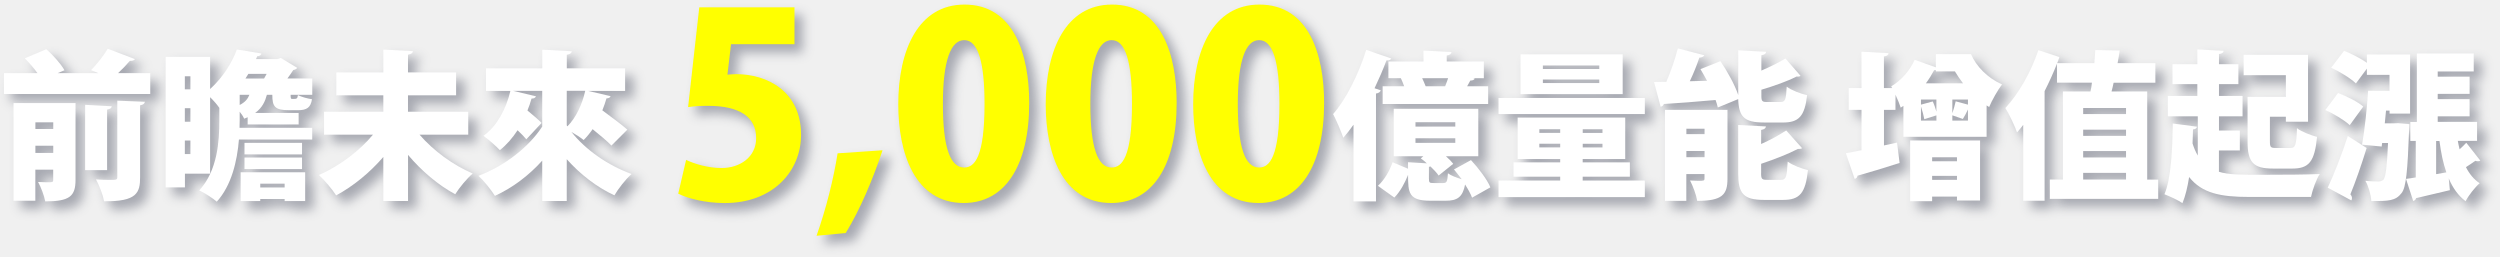
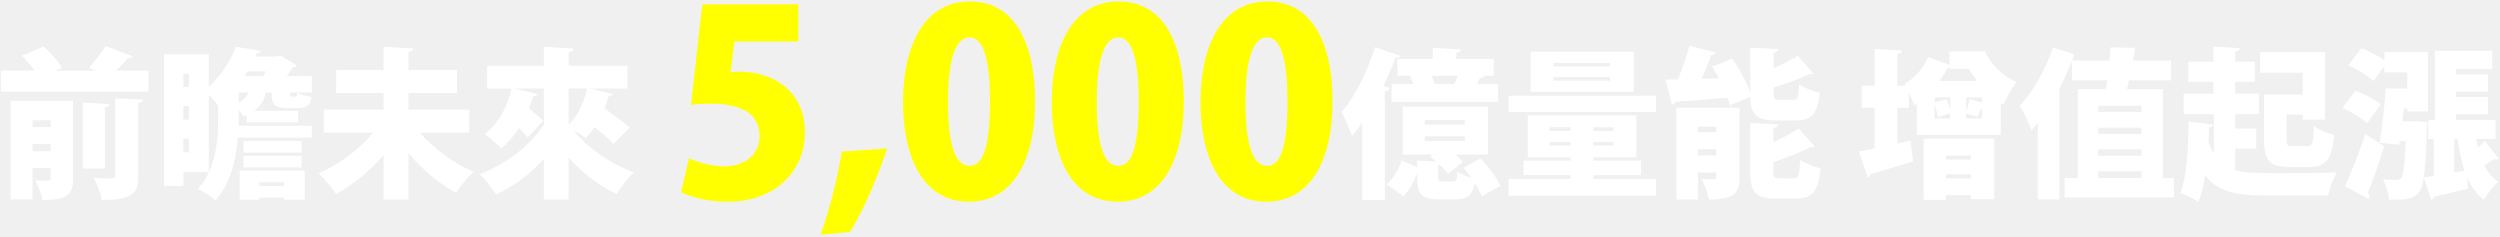
- <svg xmlns="http://www.w3.org/2000/svg" width="809" height="83" viewBox="0 0 809 83" fill="none">
-   <g filter="url(#filter0_d_1_95)">
-     <path d="M43.675 19.12C43.42 19.525 42.85 19.735 42.025 19.69C40.99 20.92 39.595 22.375 38.215 23.665H48.625V30.415H1.285V23.665H12.115C10.975 22.06 9.43 20.26 8.035 18.865L14.995 15.925C17.155 17.83 19.69 20.62 20.875 22.735L18.655 23.665H31.81L29.485 22.69C31.345 20.785 33.565 17.995 34.855 15.775L43.675 19.12ZM24.445 33.355V58.255C24.445 63.52 22.48 65.17 14.65 65.17C14.29 63.31 13.255 60.535 12.325 58.885C13.195 58.93 14.23 58.99 15.055 58.99C17.02 58.99 17.215 58.99 17.215 58.165V54.91H11.44V64.96H4.375V33.355H24.43H24.445ZM17.23 39.595H11.455V41.755H17.23V39.595ZM11.455 49.495H17.23V47.17H11.455V49.495ZM36.16 34.39C36.115 34.96 35.695 35.26 34.66 35.47V55.06H27.55V33.925L36.16 34.39ZM45.34 57.385C45.34 62.335 44.305 65.275 33.685 65.125C33.325 63.115 32.14 59.965 31.06 58.06C32.56 58.165 34.15 58.21 35.335 58.21C37.705 58.21 37.96 58.21 37.96 57.28V32.575L46.885 32.935C46.78 33.505 46.42 33.91 45.34 34.075V57.385Z" fill="white" />
-     <path d="M101.005 30.67H94.045C94.045 31.285 94.045 31.6 94.15 31.81C94.195 31.96 94.36 32.02 94.615 32.02C96.055 32.02 96.22 32.02 96.415 30.775C97.45 31.345 99.565 31.915 100.96 32.11C100.54 34.795 99.31 35.665 96.37 35.665H93.535C88.9 35.665 88.12 34.48 88.12 30.67H86.365C85.795 32.785 84.925 34.84 82.555 36.55H96.64V40.27H80.14V37.945L79 38.41C78.745 37.735 78.175 36.91 77.56 36.145V38.98C77.56 39.76 77.56 40.525 77.515 41.35H101.035V45.16H77.32C76.75 52.12 74.95 59.965 70.15 65.275C68.965 64.195 66.07 62.335 64.48 61.615C70.405 55.165 70.975 45.73 70.975 38.92V34.9C70.255 33.865 69.115 32.53 67.99 31.45V56.2H59.845V60.64H53.605V18.4H67.99V28.81C72.265 24.94 75.1 20.2 76.66 16.015L84.595 17.305C84.49 17.815 84.025 18.175 83.26 18.175L82.855 19.105H89.815L90.85 18.745L96.16 21.94C95.95 22.36 95.485 22.555 94.915 22.66C94.405 23.44 93.73 24.415 93.01 25.39H101.05V30.655L101.005 30.67ZM61.615 24.685H59.815V28.915H61.615V24.685ZM59.815 35.005V39.385H61.615V35.005H59.815ZM59.815 49.855H61.615V45.475H59.815V49.855ZM77.56 30.67V33.97C79.315 33.1 80.185 32.005 80.71 30.67H77.56ZM77.875 65.065V55.735H98.755V65.065H92.11V64.39H84.22V65.065H77.875ZM97.735 46.24V49.96H79.12V46.24H97.735ZM79.12 54.7V50.98H97.735V54.7H79.12ZM85.465 25.405C85.72 24.94 86.035 24.43 86.29 23.905H80.365L79.435 25.405H85.465ZM92.11 59.44H84.22V60.67H92.11V59.44Z" fill="white" />
-     <path d="M151.54 43.57H135.76C140.095 48.625 146.485 53.365 152.98 56.155C151.12 57.7 148.6 60.79 147.31 62.86C141.745 59.875 136.435 55.33 132.04 50.125V65.035H124.045V50.8C119.665 55.855 114.355 60.235 108.775 63.235C107.53 61.27 104.965 58.24 103.21 56.635C109.81 53.755 116.41 48.79 120.685 43.585H104.86V36.16H124.045V30.85H108.835V23.425H124.045V16.045L133.63 16.555C133.585 17.125 133.12 17.485 132.025 17.695V23.425H147.595V30.85H132.025V36.16H151.525V43.585L151.54 43.57Z" fill="white" />
-     <path d="M184.9 42.685C189.43 48.415 196.66 53.515 204.385 56.305C202.525 57.91 200.05 61.105 198.82 63.22C193.045 60.535 187.78 56.41 183.4 51.52V65.035H175.465V51.985C171.13 56.785 165.925 60.745 160.15 63.385C158.965 61.48 156.535 58.435 154.84 56.89C163.3 53.695 171.085 47.665 175.465 40.96V29.41H166.075L173.455 31.165C173.245 31.63 172.78 31.945 172.015 31.885C171.655 33.175 171.19 34.51 170.68 35.755C172.435 37.195 174.19 38.695 175.27 39.775L170.32 45.085C169.645 44.26 168.625 43.225 167.485 42.145C165.835 44.665 163.93 46.885 161.755 48.595C160.57 47.305 157.99 45.04 156.445 43.96C160.675 40.975 163.765 35.395 165.16 29.425H157.27V22.105H175.48V16.075L185.02 16.585C184.975 17.155 184.555 17.515 183.415 17.725V22.105H202.285V29.425H190.315L197.59 31.12C197.44 31.585 196.915 31.84 196.255 31.84C195.895 33.13 195.43 34.42 194.92 35.71C197.755 37.825 201.16 40.3 203.02 41.95L197.86 47.11C196.525 45.715 194.14 43.705 191.77 41.8C190.9 43.09 189.91 44.275 188.875 45.31C187.9 44.53 186.355 43.51 184.9 42.685ZM183.4 29.38V40.57L183.61 40.885C186.4 38.095 188.41 33.775 189.385 29.38H183.4Z" fill="white" />
-     <path d="M257.095 2.395V14.305H236.56L235.405 24.16C236.395 24.085 237.295 23.995 238.285 23.995C247.975 23.995 259.225 29.335 259.225 43.615C259.225 55.435 250.105 65.71 234.505 65.71C228.265 65.71 222.52 64.225 219.475 62.665L222.025 51.745C224.65 52.975 228.925 54.37 233.515 54.37C239.35 54.37 244.69 50.92 244.69 44.68C244.69 37.705 239.11 34.255 229.165 34.255C226.615 34.255 224.65 34.345 222.67 34.66L226.285 2.38H257.08L257.095 2.395Z" fill="#FFFF00" />
-     <path d="M285.595 48.625C282.475 57.985 278.365 67.765 273.685 75.4L264.235 76.3C267.28 67.675 269.74 57.985 271.045 49.615L285.58 48.625H285.595Z" fill="#FFFF00" />
-     <path d="M290.68 33.76C290.68 16.18 297.175 1.48 312.115 1.48C328.21 1.48 333.055 17.815 333.055 33.34C333.055 53.71 325.165 65.695 311.86 65.695C295.93 65.695 290.68 49.435 290.68 33.745V33.76ZM318.595 33.595C318.595 20.215 316.54 12.985 312.025 12.985C307.75 12.985 305.125 19.39 305.125 33.595C305.125 47.8 307.51 54.205 312.025 54.205C315.475 54.205 318.595 50.59 318.595 33.595Z" fill="#FFFF00" />
-     <path d="M338.395 33.76C338.395 16.18 344.89 1.48 359.83 1.48C375.925 1.48 380.77 17.815 380.77 33.34C380.77 53.71 372.88 65.695 359.575 65.695C343.645 65.695 338.395 49.435 338.395 33.745V33.76ZM366.31 33.595C366.31 20.215 364.255 12.985 359.74 12.985C355.465 12.985 352.84 19.39 352.84 33.595C352.84 47.8 355.225 54.205 359.74 54.205C363.19 54.205 366.31 50.59 366.31 33.595Z" fill="#FFFF00" />
-     <path d="M386.11 33.76C386.11 16.18 392.605 1.48 407.545 1.48C423.64 1.48 428.485 17.815 428.485 33.34C428.485 53.71 420.595 65.695 407.29 65.695C391.36 65.695 386.11 49.435 386.11 33.745V33.76ZM414.025 33.595C414.025 20.215 411.97 12.985 407.455 12.985C403.18 12.985 400.555 19.39 400.555 33.595C400.555 47.8 402.94 54.205 407.455 54.205C410.905 54.205 414.025 50.59 414.025 33.595Z" fill="#FFFF00" />
-     <path d="M450.22 18.91C450.01 19.375 449.5 19.63 448.675 19.525C447.535 22.57 446.2 25.615 444.805 28.555L446.815 29.23C446.665 29.695 446.2 30.16 445.27 30.265V65.17H437.995V40.36C436.915 41.86 435.835 43.3 434.695 44.59C434.08 42.79 432.37 38.71 431.395 36.91C435.475 32.32 439.645 24.07 442.12 16.135L450.22 18.925V18.91ZM476.005 51.805C478.435 54.43 481.21 57.985 482.29 60.625L476.365 63.97C475.9 62.74 475.075 61.24 474.1 59.695C473.32 63.82 471.58 64.96 467.815 64.96H462.82C455.8 64.96 455.65 62.335 455.65 56.56C454.615 59.185 453.175 61.93 451.21 63.94L445.9 60.13C447.955 58.27 449.71 55.285 450.64 52.495L455.635 54.61V52.495L461.725 52.855C461.11 52.285 460.435 51.715 459.76 51.25L460.585 50.575H451V35.215H478.375V50.575H467.905C468.88 51.4 469.705 52.27 470.275 53.005L465.535 56.815C464.965 55.945 463.99 54.91 462.91 53.875C462.76 53.875 462.595 53.92 462.4 53.98V57.79C462.4 59.125 462.61 59.23 463.9 59.23H467.05C468.13 59.23 468.385 58.825 468.55 56.08C469.48 56.8 471.385 57.52 472.99 57.985C472.165 56.905 471.34 55.825 470.515 54.835L476.035 51.79L476.005 51.805ZM449.29 19.885H460.63V16.375L469.705 16.84C469.66 17.455 469.195 17.77 468.16 17.98V19.885H480.175V25.3H476.725L477.235 25.45C477.025 25.855 476.56 26.065 475.795 26.065L474.76 27.925H481.57V33.655H447.43V27.925H454.39C454.075 27.055 453.67 26.065 453.31 25.3H449.29V19.885ZM458.05 39.535V40.975H470.935V39.535H458.05ZM458.05 44.74V46.24H470.935V44.74H458.05ZM460.21 25.3C460.615 26.17 461.035 27.1 461.35 27.925H467.635C467.995 27.1 468.31 26.17 468.61 25.3H460.21Z" fill="white" />
-     <path d="M484.93 31.705H532.27V36.91H484.93V31.705ZM512.155 57.175V58.42H532.27V63.79H484.93V58.42H504.88V57.175H489.775V52.54H504.88V51.46H491.11V38.05H525.925V51.46H512.155V52.54H527.425V57.175H512.155ZM525.1 17.575V30.46H492.04V17.575H525.1ZM498.13 41.815V43H504.88V41.815H498.13ZM498.13 47.695H504.88V46.51H498.13V47.695ZM517.525 22.33V21.19H499.27V22.33H517.525ZM517.525 26.875V25.735H499.27V26.875H517.525ZM518.56 43.015V41.83H512.17V43.015H518.56ZM518.56 47.71V46.525H512.17V47.71H518.56Z" fill="white" />
-     <path d="M570.775 39.64C564.43 39.64 562.675 37.78 562.48 32.065L555.88 34.795C555.73 34.075 555.475 33.25 555.16 32.365C548.875 32.935 542.635 33.4 538.405 33.655C538.3 34.165 537.835 34.48 537.37 34.525L535.255 26.53C536.44 26.53 537.775 26.485 539.23 26.485C540.67 23.14 542.11 19.015 542.95 15.655L551.515 17.875C551.305 18.34 550.735 18.595 549.91 18.655C549.13 21.025 548.005 23.815 546.82 26.29L552.385 26.14C551.71 24.85 550.99 23.56 550.27 22.375L556.72 19.795C558.985 23.095 561.355 27.37 562.495 30.73V16.285L571.525 16.75C571.48 17.32 571.06 17.68 569.98 17.89V22.84C572.86 21.61 575.65 20.215 577.765 18.925L582.67 24.55C582.52 24.7 581.95 24.865 581.38 24.76C578.395 26.305 574.105 27.805 569.98 29.035V30.895C569.98 32.8 570.235 33.01 571.945 33.01H576.175C577.675 33.01 577.975 32.29 578.185 28.06C579.685 29.2 582.775 30.385 584.785 30.79C584.005 37.705 582.055 39.655 576.895 39.655H570.805L570.775 39.64ZM559.015 35.56V57.835C559.015 62.995 557.32 65.005 549.22 65.005C548.905 63.04 547.825 60.16 546.895 58.405C547.72 58.45 548.755 58.51 549.52 58.51C551.38 58.51 551.575 58.51 551.575 57.73V56.335H545.695V65.005H538.78V35.56H559H559.015ZM551.59 41.65H545.71V43.405H551.59V41.65ZM545.71 50.875H551.59V48.865H545.71V50.875ZM569.89 56.035C569.89 58 570.205 58.195 571.96 58.195H576.34C577.945 58.195 578.245 57.265 578.5 52.315C580.045 53.455 583.045 54.58 585.055 55.045C584.275 62.515 582.37 64.69 577.06 64.69H570.775C564.13 64.69 562.48 62.575 562.48 56.08V40.45L571.45 40.915C571.405 41.485 570.985 41.845 569.905 42.055V46.6C572.95 45.265 575.83 43.66 578.005 42.22L583.165 47.95C582.805 48.205 582.295 48.205 581.77 48.205C578.62 49.855 574.24 51.55 569.905 53.005V56.05L569.89 56.035Z" fill="white" />
-     <path d="M626.47 17.515H637.81C639.505 21.49 643.27 25.3 647.86 27.31C646.57 29.005 644.605 32.41 643.69 34.63L642.865 34.12V44.275H615.94V34.27L615.07 34.84C614.755 33.865 614.095 32.155 613.375 30.61V35.56H609.655V47.065L613.885 46.135L614.71 52.735C609.76 54.34 604.555 55.885 601.09 56.86C601.045 57.43 600.625 57.79 600.16 57.895L597.325 49.585C598.765 49.33 600.475 49.015 602.38 48.61V35.56H598.255V28.495H602.38V16.735L611.14 17.2C611.095 17.77 610.675 18.13 609.64 18.28V28.495H612.325L612.01 27.925C615.1 26.17 618.04 22.87 619.585 19.36L626.44 21.79V17.515H626.47ZM618.115 65.11V45.46H640.75V64.9H633.28V63.61H625.24V65.11H618.13H618.115ZM625.435 32.83C625.9 33.805 626.305 35.05 626.62 36.13V32.215H621.625V33.865L625.435 32.83ZM622.705 38.56C622.495 37.48 622.09 35.83 621.625 34.48V39.025H626.62V37.33L622.705 38.575V38.56ZM626.47 23.095V22.69C626.32 22.735 626.11 22.735 625.9 22.69C625.12 24.13 624.25 25.585 623.215 26.965H635.23C634.255 25.675 633.37 24.385 632.605 23.095H626.47ZM633.28 50.89H625.24V52.18H633.28V50.89ZM625.24 58.21H633.28V56.92H625.24V58.21ZM636.835 33.865V32.215H631.78V36.655C632.185 35.365 632.65 33.865 632.86 32.785L636.835 33.865ZM631.78 39.025H636.835V35.41C636.37 36.385 635.755 37.63 635.185 38.5C634.045 38.095 632.965 37.72 631.78 37.315V39.01V39.025Z" fill="white" />
-     <path d="M698.395 58.105V64.345H663.325V58.105H667.555V29.59H676.48C676.69 28.72 676.84 27.73 676.945 26.755H665.65V20.56C664.51 23.5 663.13 26.545 661.63 29.485V64.96H654.715V40.42C654.04 41.29 653.38 42.115 652.705 42.85C652.09 40.99 650.125 36.82 648.94 34.96C653.17 30.415 657.235 23.35 659.62 16.24L666.43 18.46C666.22 19.135 665.965 19.75 665.71 20.425H677.725C677.875 18.925 677.98 17.485 678.04 16.195L685.93 16.345C685.72 17.68 685.525 19.075 685.255 20.425H697.48V26.77H683.965C683.755 27.745 683.545 28.735 683.29 29.605H694.84V58.12H698.395V58.105ZM674.11 34.945V36.91H687.985V34.945H674.11ZM687.985 41.965H674.11V43.975H687.985V41.965ZM674.11 48.88V50.95H687.985V48.88H674.11ZM674.11 58.105H687.985V55.945H674.11V58.105Z" fill="white" />
-     <path d="M718.045 48.67V55.585C721.3 56.56 724.6 56.56 733.51 56.56C739.24 56.56 746.755 56.515 750.685 56.305C749.545 58 748.315 61.465 747.85 63.73H727.735C718.705 63.73 712.57 62.59 708.4 57.28C707.89 60.535 707.215 63.415 706.24 65.74C704.905 64.81 702.115 63.52 700.42 62.86C702.535 57.865 703 48.685 703.105 39.97L710.95 41.005C710.845 41.515 710.44 41.83 709.66 41.875L709.51 46.42C709.975 47.92 710.545 49.21 711.205 50.335V37.645H701.515V31.045H711.055V27.235H703.015V20.785H711.055V15.985L719.56 16.45C719.515 17.02 719.095 17.32 718.06 17.485V20.785H724.345V27.235H718.06V31.045H725.695V37.645H718.06V42.235H724.81V48.685H718.06L718.045 48.67ZM739.705 31.345V24.325H726.04V17.725H746.875V39.385H739.705V37.78H734.545V45.775C734.545 47.68 734.8 47.89 736.6 47.89H741.145C742.795 47.89 743.11 47.02 743.305 41.5C744.805 42.64 747.895 43.825 749.8 44.29C749.02 52.33 747.175 54.55 741.805 54.55H735.52C729.235 54.55 727.315 52.585 727.315 45.88V31.345H739.69H739.705Z" fill="white" />
-     <path d="M756.61 30.1C759.34 31.135 763 32.935 764.755 34.48L760.375 40.51C758.77 38.965 755.275 36.85 752.485 35.605L756.61 30.085V30.1ZM753.265 60.73C755.17 56.65 757.75 50.215 759.76 44.02L765.85 47.89C764.155 53.41 762.235 58.87 760.585 62.89C760.945 63.295 761.095 63.715 761.095 64.075C761.095 64.39 761.05 64.645 760.885 64.855L753.25 60.73H753.265ZM775.96 39.85L779.68 40.165C779.68 40.675 779.635 41.5 779.575 42.175C779.11 55.33 778.6 60.685 777.145 62.485C775.18 65.065 772.81 65.065 767.35 65.065C767.245 63.055 766.48 60.325 765.445 58.51C767.2 58.72 768.79 58.72 769.72 58.72C770.395 58.72 770.86 58.57 771.37 58.045C771.985 57.175 772.45 54.025 772.765 46.285H770.86L770.71 47.425L764.365 46.81C765.19 42.175 765.97 35.05 766.33 29.38H773.245V24.22H765.925V22.21L762.37 27.01C760.765 25.405 757.165 23.2 754.375 21.91L758.545 16.45C760.915 17.38 763.96 18.925 765.925 20.32V17.635H779.905V36.76H773.26V35.785H772.12C771.97 37.18 771.865 38.575 771.715 39.91H774.55L775.99 39.865L775.96 39.85ZM795.355 45.625C795.505 46.555 795.715 47.425 795.925 48.31C796.75 47.59 797.53 46.81 798.085 46.195L802.63 51.97C802.42 52.12 802.12 52.18 801.805 52.18C801.55 52.18 801.295 52.135 801.025 52.03C800.35 52.54 799.165 53.32 797.98 54.085C799.06 56.245 800.56 58.06 802.42 59.29C800.92 60.58 798.805 63.265 797.875 65.11C795.445 63.31 793.705 60.775 792.415 57.73L792.775 61.54C788.755 62.515 784.57 63.505 781.84 64.12C781.735 64.63 781.33 64.945 780.91 65.05L778.585 57.88C779.515 57.775 780.595 57.625 781.735 57.415V45.61H779.98V39.475H782.095V17.305H800.5V23.125H788.845V24.82H799.165V30.385H788.845V32.08H799.165V37.645H788.845V39.445H801.58V45.58H795.34L795.355 45.625ZM788.335 56.35L791.635 55.78C790.6 52.795 789.88 49.33 789.415 45.625H788.335V56.35Z" fill="white" />
-   </g>
-   <defs>
-     <filter id="filter0_d_1_95" x="0.235" y="0.43" width="808.425" height="81.9" filterUnits="userSpaceOnUse" color-interpolation-filters="sRGB">
-       <feFlood flood-opacity="0" result="BackgroundImageFix" />
-       <feColorMatrix in="SourceAlpha" type="matrix" values="0 0 0 0 0 0 0 0 0 0 0 0 0 0 0 0 0 0 127 0" result="hardAlpha" />
-       <feOffset dx="2.49" dy="2.49" />
-       <feGaussianBlur stdDeviation="1.77" />
-       <feColorMatrix type="matrix" values="0 0 0 0 0.102 0 0 0 0 0.125 0 0 0 0 0.22 0 0 0 0.34 0" />
-       <feBlend mode="normal" in2="BackgroundImageFix" result="effect1_dropShadow_1_95" />
-       <feBlend mode="normal" in="SourceGraphic" in2="effect1_dropShadow_1_95" result="shape" />
-     </filter>
-   </defs>
+ <svg xmlns="http://www.w3.org/2000/svg" width="802" height="76" viewBox="0 0 802 76" fill="none">
+   <path d="M42.675 18.12C42.42 18.525 41.85 18.735 41.025 18.69C39.99 19.92 38.595 21.375 37.215 22.665H47.625V29.415H0.285V22.665H11.115C9.975 21.06 8.43 19.26 7.035 17.865L13.995 14.925C16.155 16.83 18.69 19.62 19.875 21.735L17.655 22.665H30.81L28.485 21.69C30.345 19.785 32.565 16.995 33.855 14.775L42.675 18.12ZM23.445 32.355V57.255C23.445 62.52 21.48 64.17 13.65 64.17C13.29 62.31 12.255 59.535 11.325 57.885C12.195 57.93 13.23 57.99 14.055 57.99C16.02 57.99 16.215 57.99 16.215 57.165V53.91H10.44V63.96H3.375V32.355H23.43H23.445ZM16.23 38.595H10.455V40.755H16.23V38.595ZM10.455 48.495H16.23V46.17H10.455V48.495ZM35.16 33.39C35.115 33.96 34.695 34.26 33.66 34.47V54.06H26.55V32.925L35.16 33.39ZM44.34 56.385C44.34 61.335 43.305 64.275 32.685 64.125C32.325 62.115 31.14 58.965 30.06 57.06C31.56 57.165 33.15 57.21 34.335 57.21C36.705 57.21 36.96 57.21 36.96 56.28V31.575L45.885 31.935C45.78 32.505 45.42 32.91 44.34 33.075V56.385Z" fill="white" />
+   <path d="M100.005 29.67H93.045C93.045 30.285 93.045 30.6 93.15 30.81C93.195 30.96 93.36 31.02 93.615 31.02C95.055 31.02 95.22 31.02 95.415 29.775C96.45 30.345 98.565 30.915 99.96 31.11C99.54 33.795 98.31 34.665 95.37 34.665H92.535C87.9 34.665 87.12 33.48 87.12 29.67H85.365C84.795 31.785 83.925 33.84 81.555 35.55H95.64V39.27H79.14V36.945L78 37.41C77.745 36.735 77.175 35.91 76.56 35.145V37.98C76.56 38.76 76.56 39.525 76.515 40.35H100.035V44.16H76.32C75.75 51.12 73.95 58.965 69.15 64.275C67.965 63.195 65.07 61.335 63.48 60.615C69.405 54.165 69.975 44.73 69.975 37.92V33.9C69.255 32.865 68.115 31.53 66.99 30.45V55.2H58.845V59.64H52.605V17.4H66.99V27.81C71.265 23.94 74.1 19.2 75.66 15.015L83.595 16.305C83.49 16.815 83.025 17.175 82.26 17.175L81.855 18.105H88.815L89.85 17.745L95.16 20.94C94.95 21.36 94.485 21.555 93.915 21.66C93.405 22.44 92.73 23.415 92.01 24.39H100.05V29.655L100.005 29.67ZM60.615 23.685H58.815V27.915H60.615V23.685ZM58.815 34.005V38.385H60.615V34.005H58.815ZM58.815 48.855H60.615V44.475H58.815V48.855ZM76.56 29.67V32.97C78.315 32.1 79.185 31.005 79.71 29.67H76.56ZM76.875 64.065V54.735H97.755V64.065H91.11V63.39H83.22V64.065H76.875ZM96.735 45.24V48.96H78.12V45.24H96.735ZM78.12 53.7V49.98H96.735V53.7H78.12ZM84.465 24.405C84.72 23.94 85.035 23.43 85.29 22.905H79.365L78.435 24.405H84.465ZM91.11 58.44H83.22V59.67H91.11V58.44Z" fill="white" />
+   <path d="M150.54 42.57H134.76C139.095 47.625 145.485 52.365 151.98 55.155C150.12 56.7 147.6 59.79 146.31 61.86C140.745 58.875 135.435 54.33 131.04 49.125V64.035H123.045V49.8C118.665 54.855 113.355 59.235 107.775 62.235C106.53 60.27 103.965 57.24 102.21 55.635C108.81 52.755 115.41 47.79 119.685 42.585H103.86V35.16H123.045V29.85H107.835V22.425H123.045V15.045L132.63 15.555C132.585 16.125 132.12 16.485 131.025 16.695V22.425H146.595V29.85H131.025V35.16H150.525V42.585L150.54 42.57Z" fill="white" />
+   <path d="M183.9 41.685C188.43 47.415 195.66 52.515 203.385 55.305C201.525 56.91 199.05 60.105 197.82 62.22C192.045 59.535 186.78 55.41 182.4 50.52V64.035H174.465V50.985C170.13 55.785 164.925 59.745 159.15 62.385C157.965 60.48 155.535 57.435 153.84 55.89C162.3 52.695 170.085 46.665 174.465 39.96V28.41H165.075L172.455 30.165C172.245 30.63 171.78 30.945 171.015 30.885C170.655 32.175 170.19 33.51 169.68 34.755C171.435 36.195 173.19 37.695 174.27 38.775L169.32 44.085C168.645 43.26 167.625 42.225 166.485 41.145C164.835 43.665 162.93 45.885 160.755 47.595C159.57 46.305 156.99 44.04 155.445 42.96C159.675 39.975 162.765 34.395 164.16 28.425H156.27V21.105H174.48V15.075L184.02 15.585C183.975 16.155 183.555 16.515 182.415 16.725V21.105H201.285V28.425H189.315L196.59 30.12C196.44 30.585 195.915 30.84 195.255 30.84C194.895 32.13 194.43 33.42 193.92 34.71C196.755 36.825 200.16 39.3 202.02 40.95L196.86 46.11C195.525 44.715 193.14 42.705 190.77 40.8C189.9 42.09 188.91 43.275 187.875 44.31C186.9 43.53 185.355 42.51 183.9 41.685ZM182.4 28.38V39.57L182.61 39.885C185.4 37.095 187.41 32.775 188.385 28.38H182.4Z" fill="white" />
+   <path d="M256.095 1.395V13.305H235.56L234.405 23.16C235.395 23.085 236.295 22.995 237.285 22.995C246.975 22.995 258.225 28.335 258.225 42.615C258.225 54.435 249.105 64.71 233.505 64.71C227.265 64.71 221.52 63.225 218.475 61.665L221.025 50.745C223.65 51.975 227.925 53.37 232.515 53.37C238.35 53.37 243.69 49.92 243.69 43.68C243.69 36.705 238.11 33.255 228.165 33.255C225.615 33.255 223.65 33.345 221.67 33.66L225.285 1.38H256.08L256.095 1.395Z" fill="#FFFF00" />
+   <path d="M284.595 47.625C281.475 56.985 277.365 66.765 272.685 74.4L263.235 75.3C266.28 66.675 268.74 56.985 270.045 48.615L284.58 47.625H284.595Z" fill="#FFFF00" />
+   <path d="M289.68 32.76C289.68 15.18 296.175 0.48 311.115 0.48C327.21 0.48 332.055 16.815 332.055 32.34C332.055 52.71 324.165 64.695 310.86 64.695C294.93 64.695 289.68 48.435 289.68 32.745V32.76ZM317.595 32.595C317.595 19.215 315.54 11.985 311.025 11.985C306.75 11.985 304.125 18.39 304.125 32.595C304.125 46.8 306.51 53.205 311.025 53.205C314.475 53.205 317.595 49.59 317.595 32.595Z" fill="#FFFF00" />
+   <path d="M337.395 32.76C337.395 15.18 343.89 0.48 358.83 0.48C374.925 0.48 379.77 16.815 379.77 32.34C379.77 52.71 371.88 64.695 358.575 64.695C342.645 64.695 337.395 48.435 337.395 32.745V32.76ZM365.31 32.595C365.31 19.215 363.255 11.985 358.74 11.985C354.465 11.985 351.84 18.39 351.84 32.595C351.84 46.8 354.225 53.205 358.74 53.205C362.19 53.205 365.31 49.59 365.31 32.595Z" fill="#FFFF00" />
+   <path d="M385.11 32.76C385.11 15.18 391.605 0.48 406.545 0.48C422.64 0.48 427.485 16.815 427.485 32.34C427.485 52.71 419.595 64.695 406.29 64.695C390.36 64.695 385.11 48.435 385.11 32.745V32.76ZM413.025 32.595C413.025 19.215 410.97 11.985 406.455 11.985C402.18 11.985 399.555 18.39 399.555 32.595C399.555 46.8 401.94 53.205 406.455 53.205C409.905 53.205 413.025 49.59 413.025 32.595Z" fill="#FFFF00" />
+   <path d="M449.22 17.91C449.01 18.375 448.5 18.63 447.675 18.525C446.535 21.57 445.2 24.615 443.805 27.555L445.815 28.23C445.665 28.695 445.2 29.16 444.27 29.265V64.17H436.995V39.36C435.915 40.86 434.835 42.3 433.695 43.59C433.08 41.79 431.37 37.71 430.395 35.91C434.475 31.32 438.645 23.07 441.12 15.135L449.22 17.925V17.91ZM475.005 50.805C477.435 53.43 480.21 56.985 481.29 59.625L475.365 62.97C474.9 61.74 474.075 60.24 473.1 58.695C472.32 62.82 470.58 63.96 466.815 63.96H461.82C454.8 63.96 454.65 61.335 454.65 55.56C453.615 58.185 452.175 60.93 450.21 62.94L444.9 59.13C446.955 57.27 448.71 54.285 449.64 51.495L454.635 53.61V51.495L460.725 51.855C460.11 51.285 459.435 50.715 458.76 50.25L459.585 49.575H450V34.215H477.375V49.575H466.905C467.88 50.4 468.705 51.27 469.275 52.005L464.535 55.815C463.965 54.945 462.99 53.91 461.91 52.875C461.76 52.875 461.595 52.92 461.4 52.98V56.79C461.4 58.125 461.61 58.23 462.9 58.23H466.05C467.13 58.23 467.385 57.825 467.55 55.08C468.48 55.8 470.385 56.52 471.99 56.985C471.165 55.905 470.34 54.825 469.515 53.835L475.035 50.79L475.005 50.805ZM448.29 18.885H459.63V15.375L468.705 15.84C468.66 16.455 468.195 16.77 467.16 16.98V18.885H479.175V24.3H475.725L476.235 24.45C476.025 24.855 475.56 25.065 474.795 25.065L473.76 26.925H480.57V32.655H446.43V26.925H453.39C453.075 26.055 452.67 25.065 452.31 24.3H448.29V18.885ZM457.05 38.535V39.975H469.935V38.535H457.05ZM457.05 43.74V45.24H469.935V43.74H457.05ZM459.21 24.3C459.615 25.17 460.035 26.1 460.35 26.925H466.635C466.995 26.1 467.31 25.17 467.61 24.3H459.21Z" fill="white" />
+   <path d="M483.93 30.705H531.27V35.91H483.93V30.705ZM511.155 56.175V57.42H531.27V62.79H483.93V57.42H503.88V56.175H488.775V51.54H503.88V50.46H490.11V37.05H524.925V50.46H511.155V51.54H526.425V56.175H511.155ZM524.1 16.575V29.46H491.04V16.575H524.1ZM497.13 40.815V42H503.88V40.815H497.13ZM497.13 46.695H503.88V45.51H497.13V46.695ZM516.525 21.33V20.19H498.27V21.33H516.525ZM516.525 25.875V24.735H498.27V25.875H516.525ZM517.56 42.015V40.83H511.17V42.015H517.56ZM517.56 46.71V45.525H511.17V46.71H517.56Z" fill="white" />
+   <path d="M569.775 38.64C563.43 38.64 561.675 36.78 561.48 31.065L554.88 33.795C554.73 33.075 554.475 32.25 554.16 31.365C547.875 31.935 541.635 32.4 537.405 32.655C537.3 33.165 536.835 33.48 536.37 33.525L534.255 25.53C535.44 25.53 536.775 25.485 538.23 25.485C539.67 22.14 541.11 18.015 541.95 14.655L550.515 16.875C550.305 17.34 549.735 17.595 548.91 17.655C548.13 20.025 547.005 22.815 545.82 25.29L551.385 25.14C550.71 23.85 549.99 22.56 549.27 21.375L555.72 18.795C557.985 22.095 560.355 26.37 561.495 29.73V15.285L570.525 15.75C570.48 16.32 570.06 16.68 568.98 16.89V21.84C571.86 20.61 574.65 19.215 576.765 17.925L581.67 23.55C581.52 23.7 580.95 23.865 580.38 23.76C577.395 25.305 573.105 26.805 568.98 28.035V29.895C568.98 31.8 569.235 32.01 570.945 32.01H575.175C576.675 32.01 576.975 31.29 577.185 27.06C578.685 28.2 581.775 29.385 583.785 29.79C583.005 36.705 581.055 38.655 575.895 38.655H569.805L569.775 38.64ZM558.015 34.56V56.835C558.015 61.995 556.32 64.005 548.22 64.005C547.905 62.04 546.825 59.16 545.895 57.405C546.72 57.45 547.755 57.51 548.52 57.51C550.38 57.51 550.575 57.51 550.575 56.73V55.335H544.695V64.005H537.78V34.56H558H558.015ZM550.59 40.65H544.71V42.405H550.59V40.65ZM544.71 49.875H550.59V47.865H544.71V49.875ZM568.89 55.035C568.89 57 569.205 57.195 570.96 57.195H575.34C576.945 57.195 577.245 56.265 577.5 51.315C579.045 52.455 582.045 53.58 584.055 54.045C583.275 61.515 581.37 63.69 576.06 63.69H569.775C563.13 63.69 561.48 61.575 561.48 55.08V39.45L570.45 39.915C570.405 40.485 569.985 40.845 568.905 41.055V45.6C571.95 44.265 574.83 42.66 577.005 41.22L582.165 46.95C581.805 47.205 581.295 47.205 580.77 47.205C577.62 48.855 573.24 50.55 568.905 52.005V55.05L568.89 55.035Z" fill="white" />
+   <path d="M625.47 16.515H636.81C638.505 20.49 642.27 24.3 646.86 26.31C645.57 28.005 643.605 31.41 642.69 33.63L641.865 33.12V43.275H614.94V33.27L614.07 33.84C613.755 32.865 613.095 31.155 612.375 29.61V34.56H608.655V46.065L612.885 45.135L613.71 51.735C608.76 53.34 603.555 54.885 600.09 55.86C600.045 56.43 599.625 56.79 599.16 56.895L596.325 48.585C597.765 48.33 599.475 48.015 601.38 47.61V34.56H597.255V27.495H601.38V15.735L610.14 16.2C610.095 16.77 609.675 17.13 608.64 17.28V27.495H611.325L611.01 26.925C614.1 25.17 617.04 21.87 618.585 18.36L625.44 20.79V16.515H625.47ZM617.115 64.11V44.46H639.75V63.9H632.28V62.61H624.24V64.11H617.13H617.115ZM624.435 31.83C624.9 32.805 625.305 34.05 625.62 35.13V31.215H620.625V32.865L624.435 31.83ZM621.705 37.56C621.495 36.48 621.09 34.83 620.625 33.48V38.025H625.62V36.33L621.705 37.575V37.56ZM625.47 22.095V21.69C625.32 21.735 625.11 21.735 624.9 21.69C624.12 23.13 623.25 24.585 622.215 25.965H634.23C633.255 24.675 632.37 23.385 631.605 22.095H625.47ZM632.28 49.89H624.24V51.18H632.28V49.89ZM624.24 57.21H632.28V55.92H624.24V57.21ZM635.835 32.865V31.215H630.78V35.655C631.185 34.365 631.65 32.865 631.86 31.785L635.835 32.865ZM630.78 38.025H635.835V34.41C635.37 35.385 634.755 36.63 634.185 37.5C633.045 37.095 631.965 36.72 630.78 36.315V38.01V38.025Z" fill="white" />
+   <path d="M697.395 57.105V63.345H662.325V57.105H666.555V28.59H675.48C675.69 27.72 675.84 26.73 675.945 25.755H664.65V19.56C663.51 22.5 662.13 25.545 660.63 28.485V63.96H653.715V39.42C653.04 40.29 652.38 41.115 651.705 41.85C651.09 39.99 649.125 35.82 647.94 33.96C652.17 29.415 656.235 22.35 658.62 15.24L665.43 17.46C665.22 18.135 664.965 18.75 664.71 19.425H676.725C676.875 17.925 676.98 16.485 677.04 15.195L684.93 15.345C684.72 16.68 684.525 18.075 684.255 19.425H696.48V25.77H682.965C682.755 26.745 682.545 27.735 682.29 28.605H693.84V57.12H697.395V57.105ZM673.11 33.945V35.91H686.985V33.945H673.11ZM686.985 40.965H673.11V42.975H686.985V40.965ZM673.11 47.88V49.95H686.985V47.88H673.11ZM673.11 57.105H686.985V54.945H673.11V57.105Z" fill="white" />
+   <path d="M717.045 47.67V54.585C720.3 55.56 723.6 55.56 732.51 55.56C738.24 55.56 745.755 55.515 749.685 55.305C748.545 57 747.315 60.465 746.85 62.73H726.735C717.705 62.73 711.57 61.59 707.4 56.28C706.89 59.535 706.215 62.415 705.24 64.74C703.905 63.81 701.115 62.52 699.42 61.86C701.535 56.865 702 47.685 702.105 38.97L709.95 40.005C709.845 40.515 709.44 40.83 708.66 40.875L708.51 45.42C708.975 46.92 709.545 48.21 710.205 49.335V36.645H700.515V30.045H710.055V26.235H702.015V19.785H710.055V14.985L718.56 15.45C718.515 16.02 718.095 16.32 717.06 16.485V19.785H723.345V26.235H717.06V30.045H724.695V36.645H717.06V41.235H723.81V47.685H717.06L717.045 47.67ZM738.705 30.345V23.325H725.04V16.725H745.875V38.385H738.705V36.78H733.545V44.775C733.545 46.68 733.8 46.89 735.6 46.89H740.145C741.795 46.89 742.11 46.02 742.305 40.5C743.805 41.64 746.895 42.825 748.8 43.29C748.02 51.33 746.175 53.55 740.805 53.55H734.52C728.235 53.55 726.315 51.585 726.315 44.88V30.345H738.69H738.705Z" fill="white" />
+   <path d="M755.61 29.1C758.34 30.135 762 31.935 763.755 33.48L759.375 39.51C757.77 37.965 754.275 35.85 751.485 34.605L755.61 29.085V29.1ZM752.265 59.73C754.17 55.65 756.75 49.215 758.76 43.02L764.85 46.89C763.155 52.41 761.235 57.87 759.585 61.89C759.945 62.295 760.095 62.715 760.095 63.075C760.095 63.39 760.05 63.645 759.885 63.855L752.25 59.73H752.265ZM774.96 38.85L778.68 39.165C778.68 39.675 778.635 40.5 778.575 41.175C778.11 54.33 777.6 59.685 776.145 61.485C774.18 64.065 771.81 64.065 766.35 64.065C766.245 62.055 765.48 59.325 764.445 57.51C766.2 57.72 767.79 57.72 768.72 57.72C769.395 57.72 769.86 57.57 770.37 57.045C770.985 56.175 771.45 53.025 771.765 45.285H769.86L769.71 46.425L763.365 45.81C764.19 41.175 764.97 34.05 765.33 28.38H772.245V23.22H764.925V21.21L761.37 26.01C759.765 24.405 756.165 22.2 753.375 20.91L757.545 15.45C759.915 16.38 762.96 17.925 764.925 19.32V16.635H778.905V35.76H772.26V34.785H771.12C770.97 36.18 770.865 37.575 770.715 38.91H773.55L774.99 38.865L774.96 38.85ZM794.355 44.625C794.505 45.555 794.715 46.425 794.925 47.31C795.75 46.59 796.53 45.81 797.085 45.195L801.63 50.97C801.42 51.12 801.12 51.18 800.805 51.18C800.55 51.18 800.295 51.135 800.025 51.03C799.35 51.54 798.165 52.32 796.98 53.085C798.06 55.245 799.56 57.06 801.42 58.29C799.92 59.58 797.805 62.265 796.875 64.11C794.445 62.31 792.705 59.775 791.415 56.73L791.775 60.54C787.755 61.515 783.57 62.505 780.84 63.12C780.735 63.63 780.33 63.945 779.91 64.05L777.585 56.88C778.515 56.775 779.595 56.625 780.735 56.415V44.61H778.98V38.475H781.095V16.305H799.5V22.125H787.845V23.82H798.165V29.385H787.845V31.08H798.165V36.645H787.845V38.445H800.58V44.58H794.34L794.355 44.625ZM787.335 55.35L790.635 54.78C789.6 51.795 788.88 48.33 788.415 44.625H787.335V55.35Z" fill="white" />
</svg>
